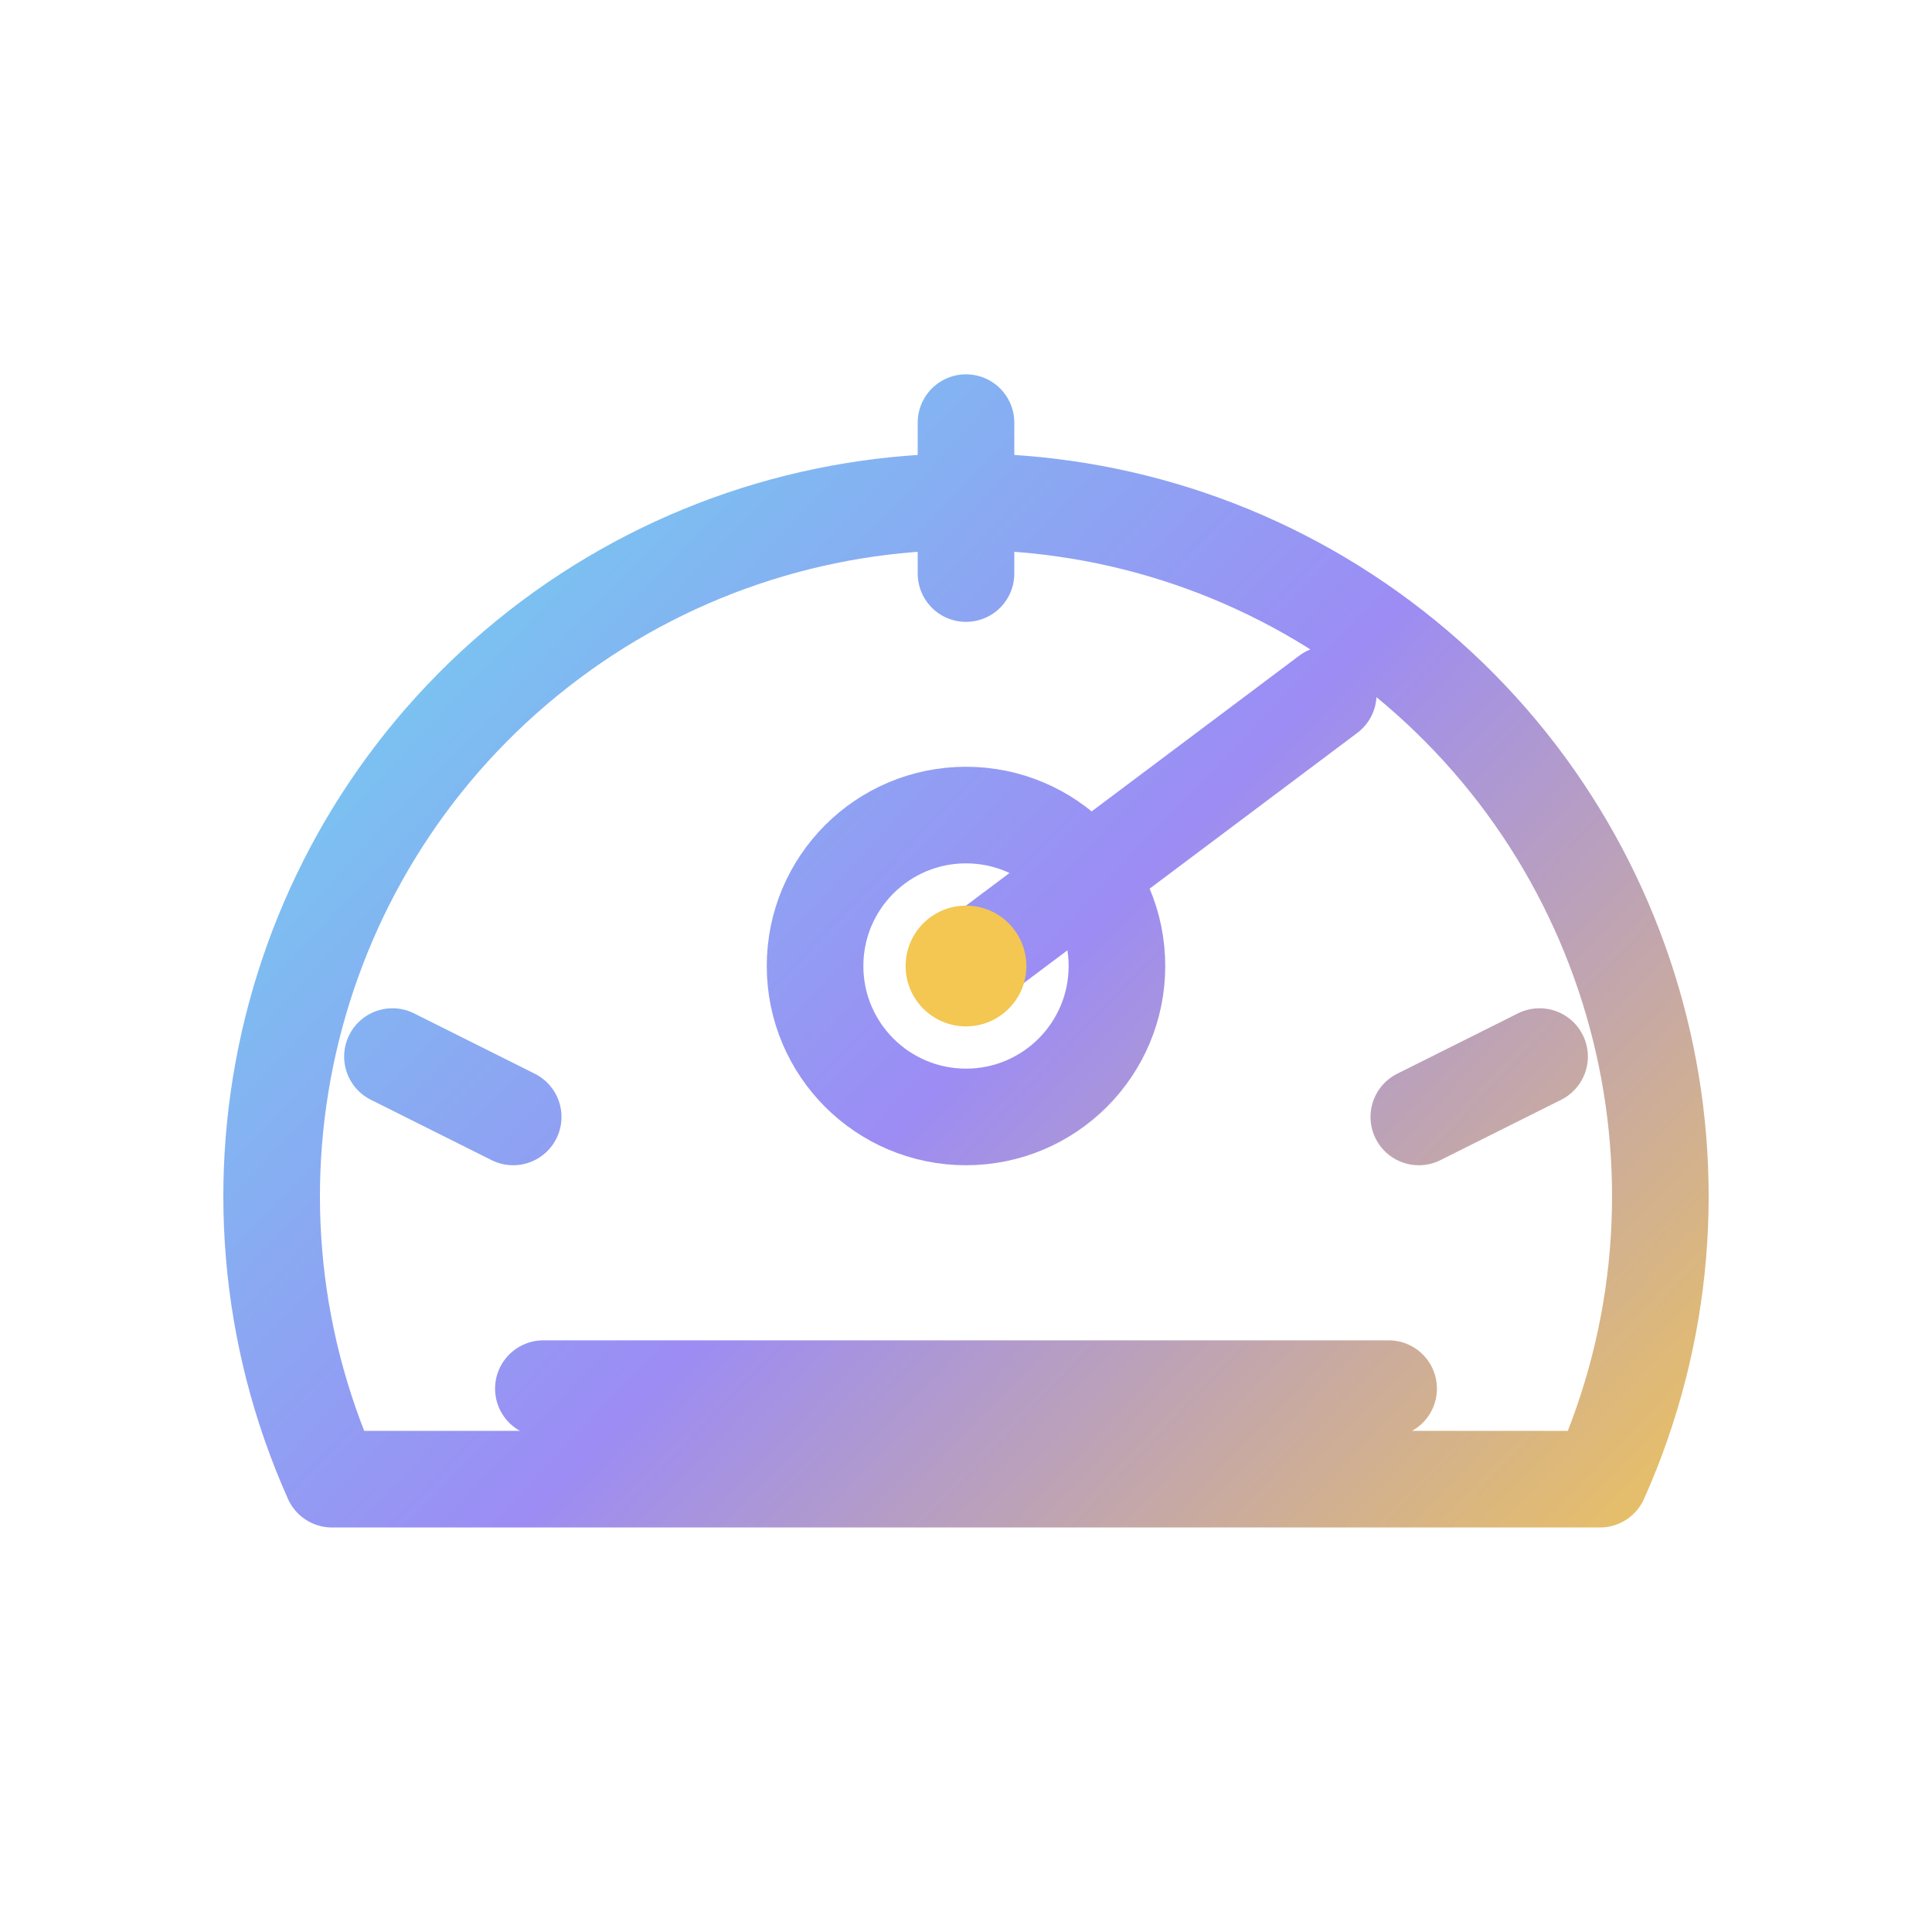
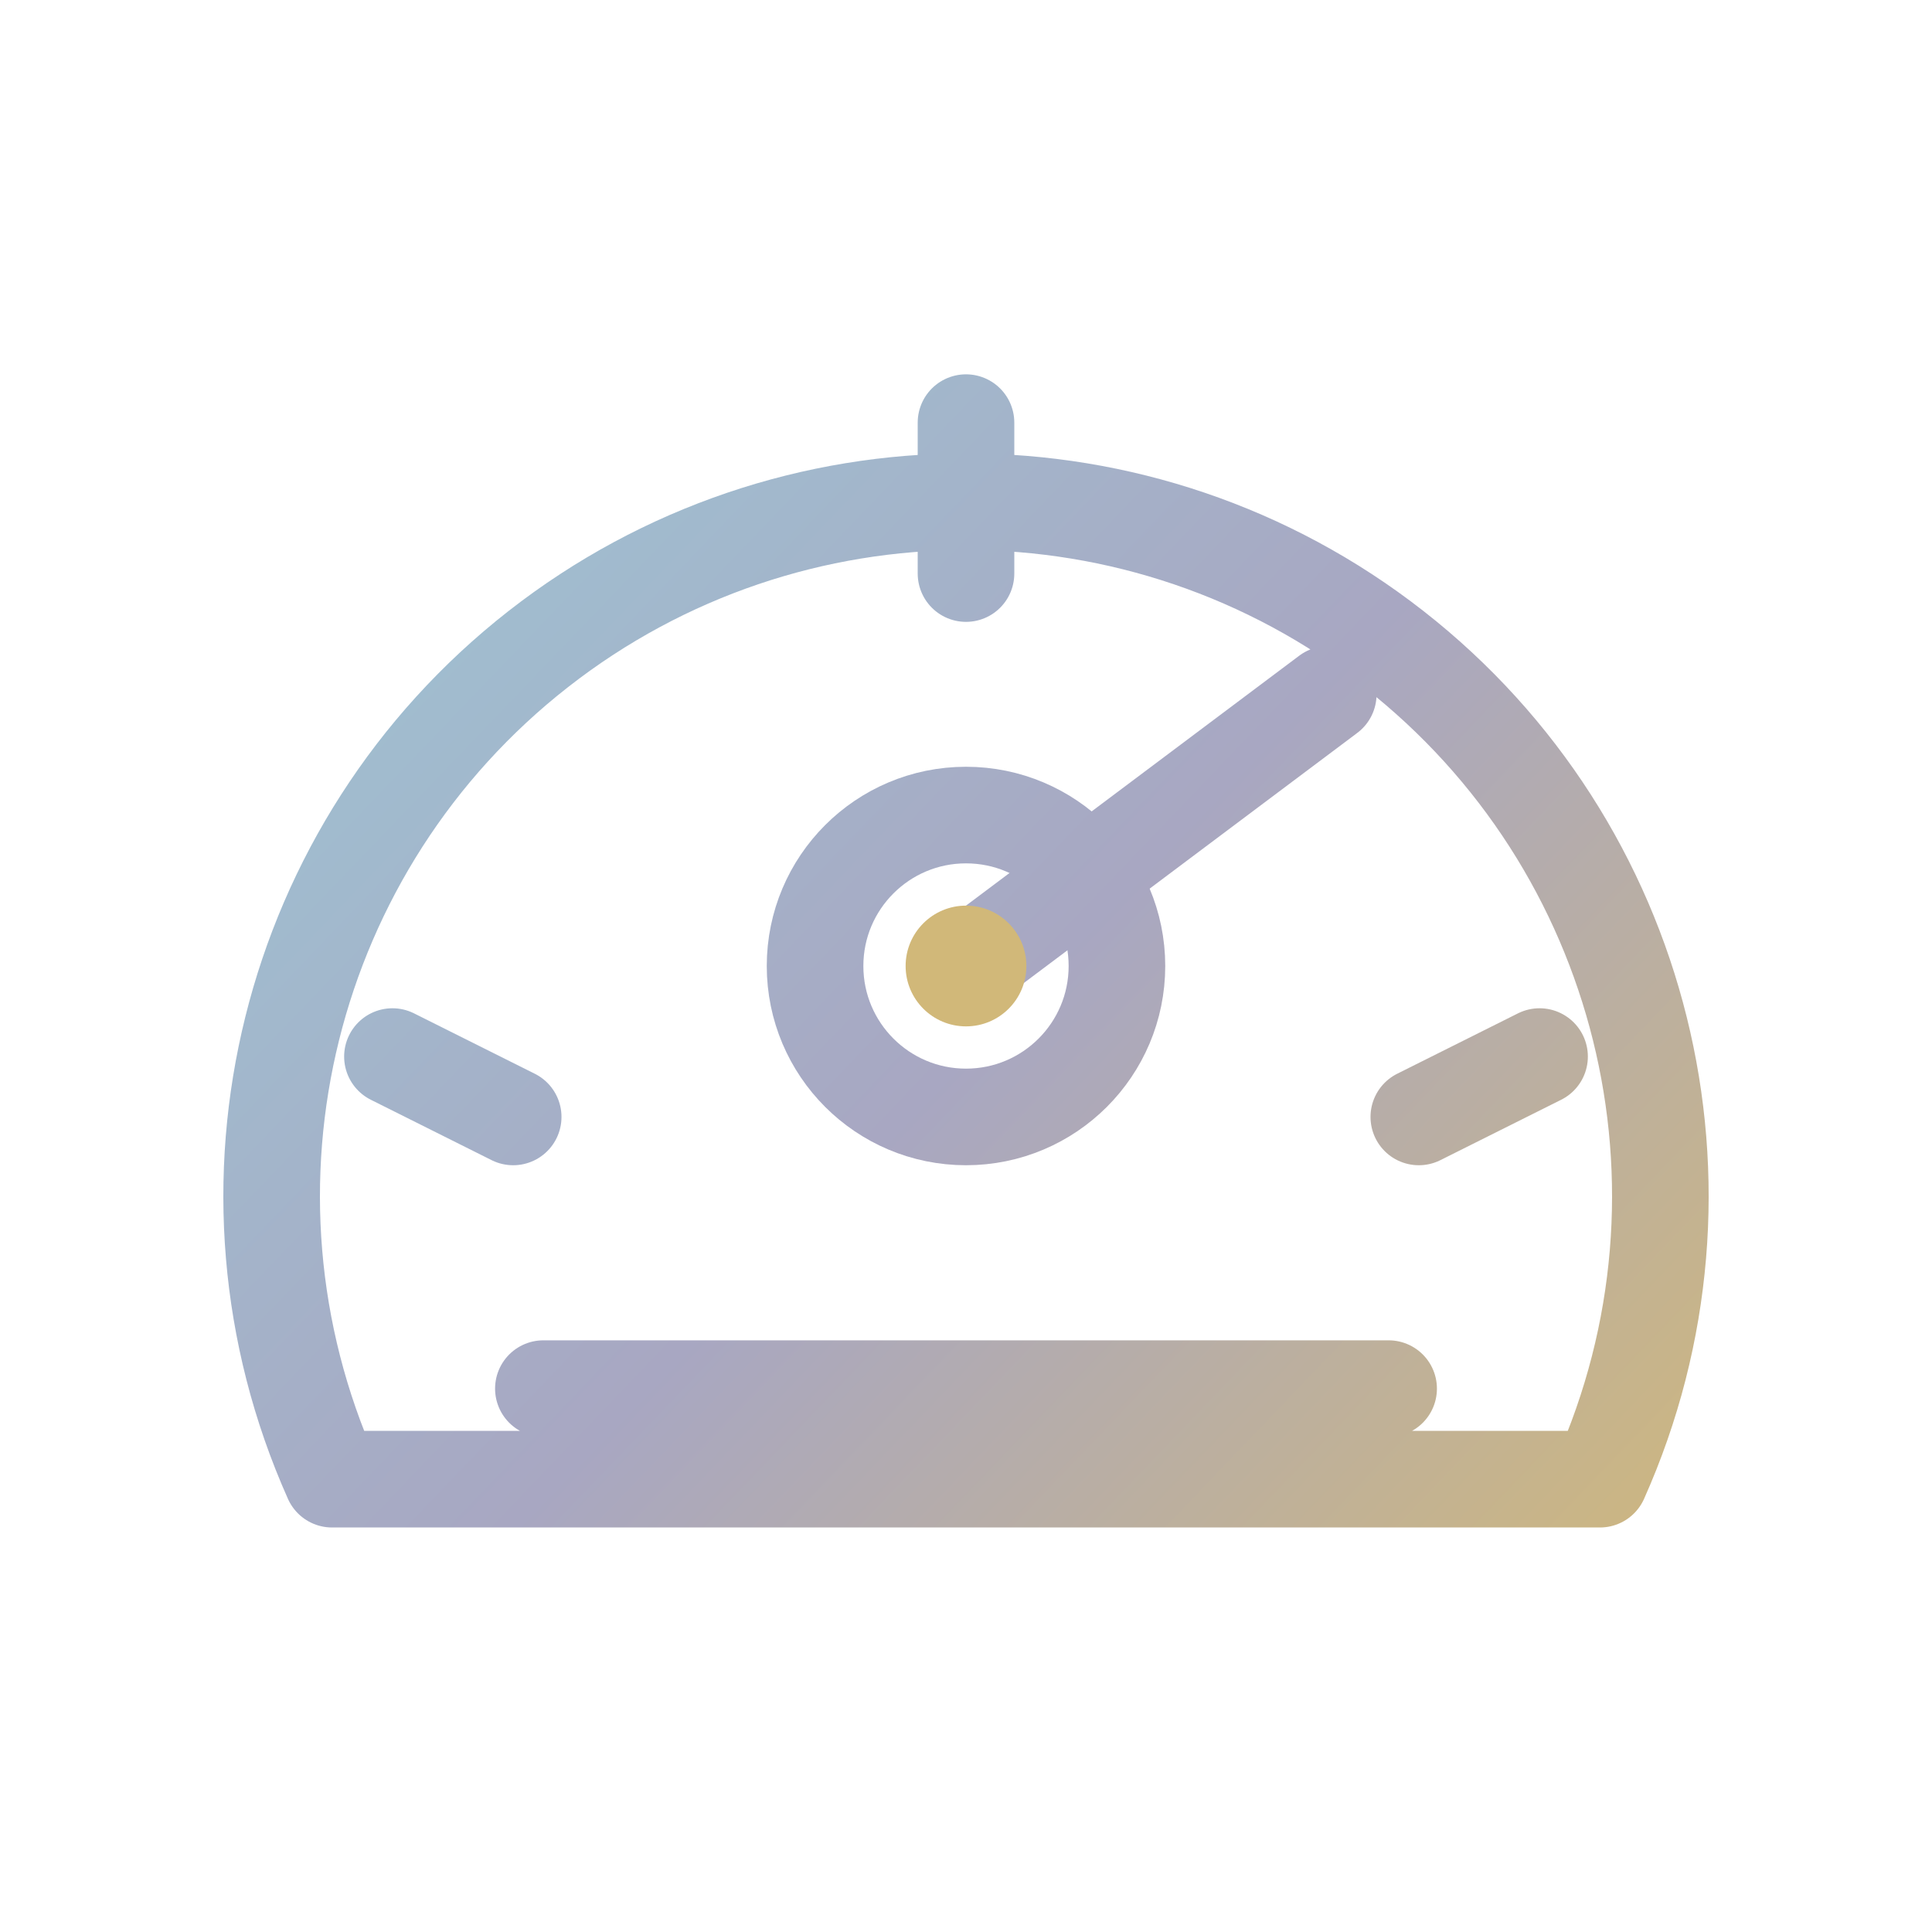
<svg xmlns="http://www.w3.org/2000/svg" viewBox="0 0 64 64" fill="none">
  <defs>
    <linearGradient id="g" x1="9" y1="10" x2="56" y2="55" gradientUnits="userSpaceOnUse">
-       <stop stop-color="#67E0EF" />
-       <stop offset=".52" stop-color="#9C8CF4" />
-       <stop offset="1" stop-color="#F3C751" />
+       <stop stop-color="#9CC8D6" />
+       <stop offset=".52" stop-color="#A8A7C2" />
+       <stop offset="1" stop-color="#D1B879" />
    </linearGradient>
  </defs>
  <g stroke="url(#g)" stroke-width="3.2" stroke-linecap="round" stroke-linejoin="round">
    <path d="M11 49a23 23 0 1 1 42 0H11Zm7-3h28M32 32l12-9M17 37l-4-2m38 0-4 2M32 14v5" />
    <circle cx="32" cy="32" r="5" />
  </g>
-   <circle cx="32" cy="32" r="2" fill="#F3C751" />
+   <circle cx="32" cy="32" r="2" fill="#D1B879" />
</svg>
